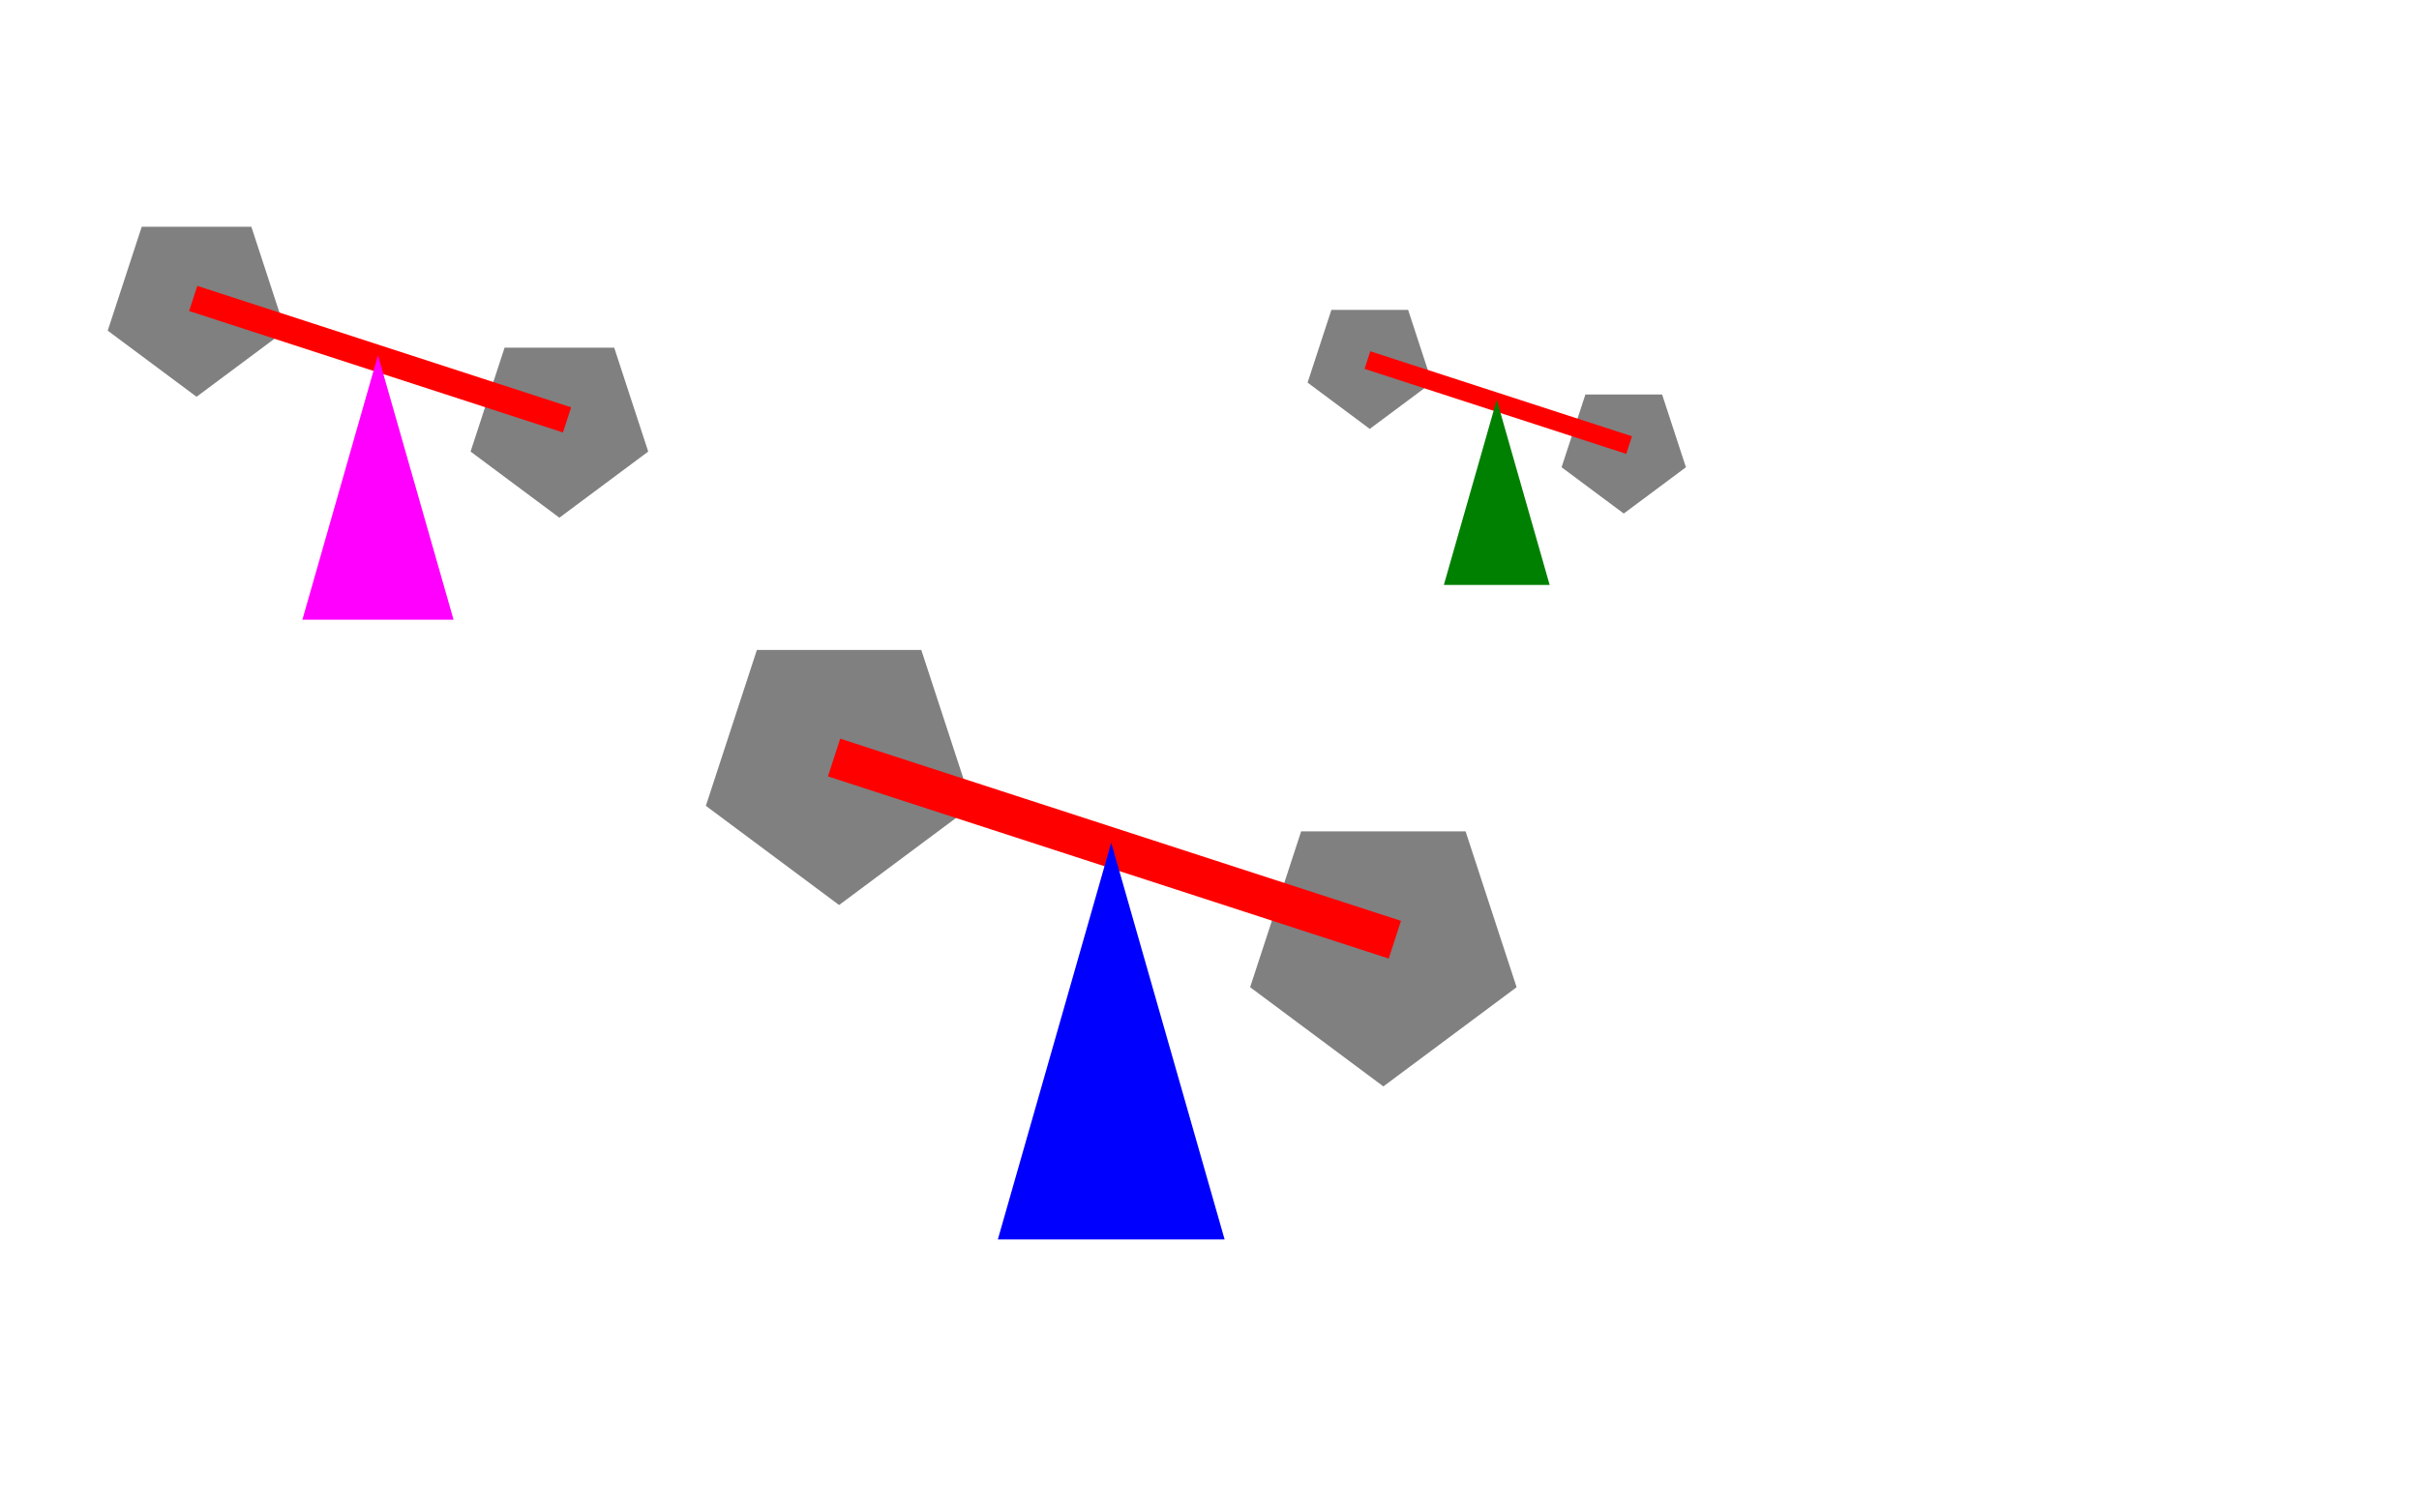
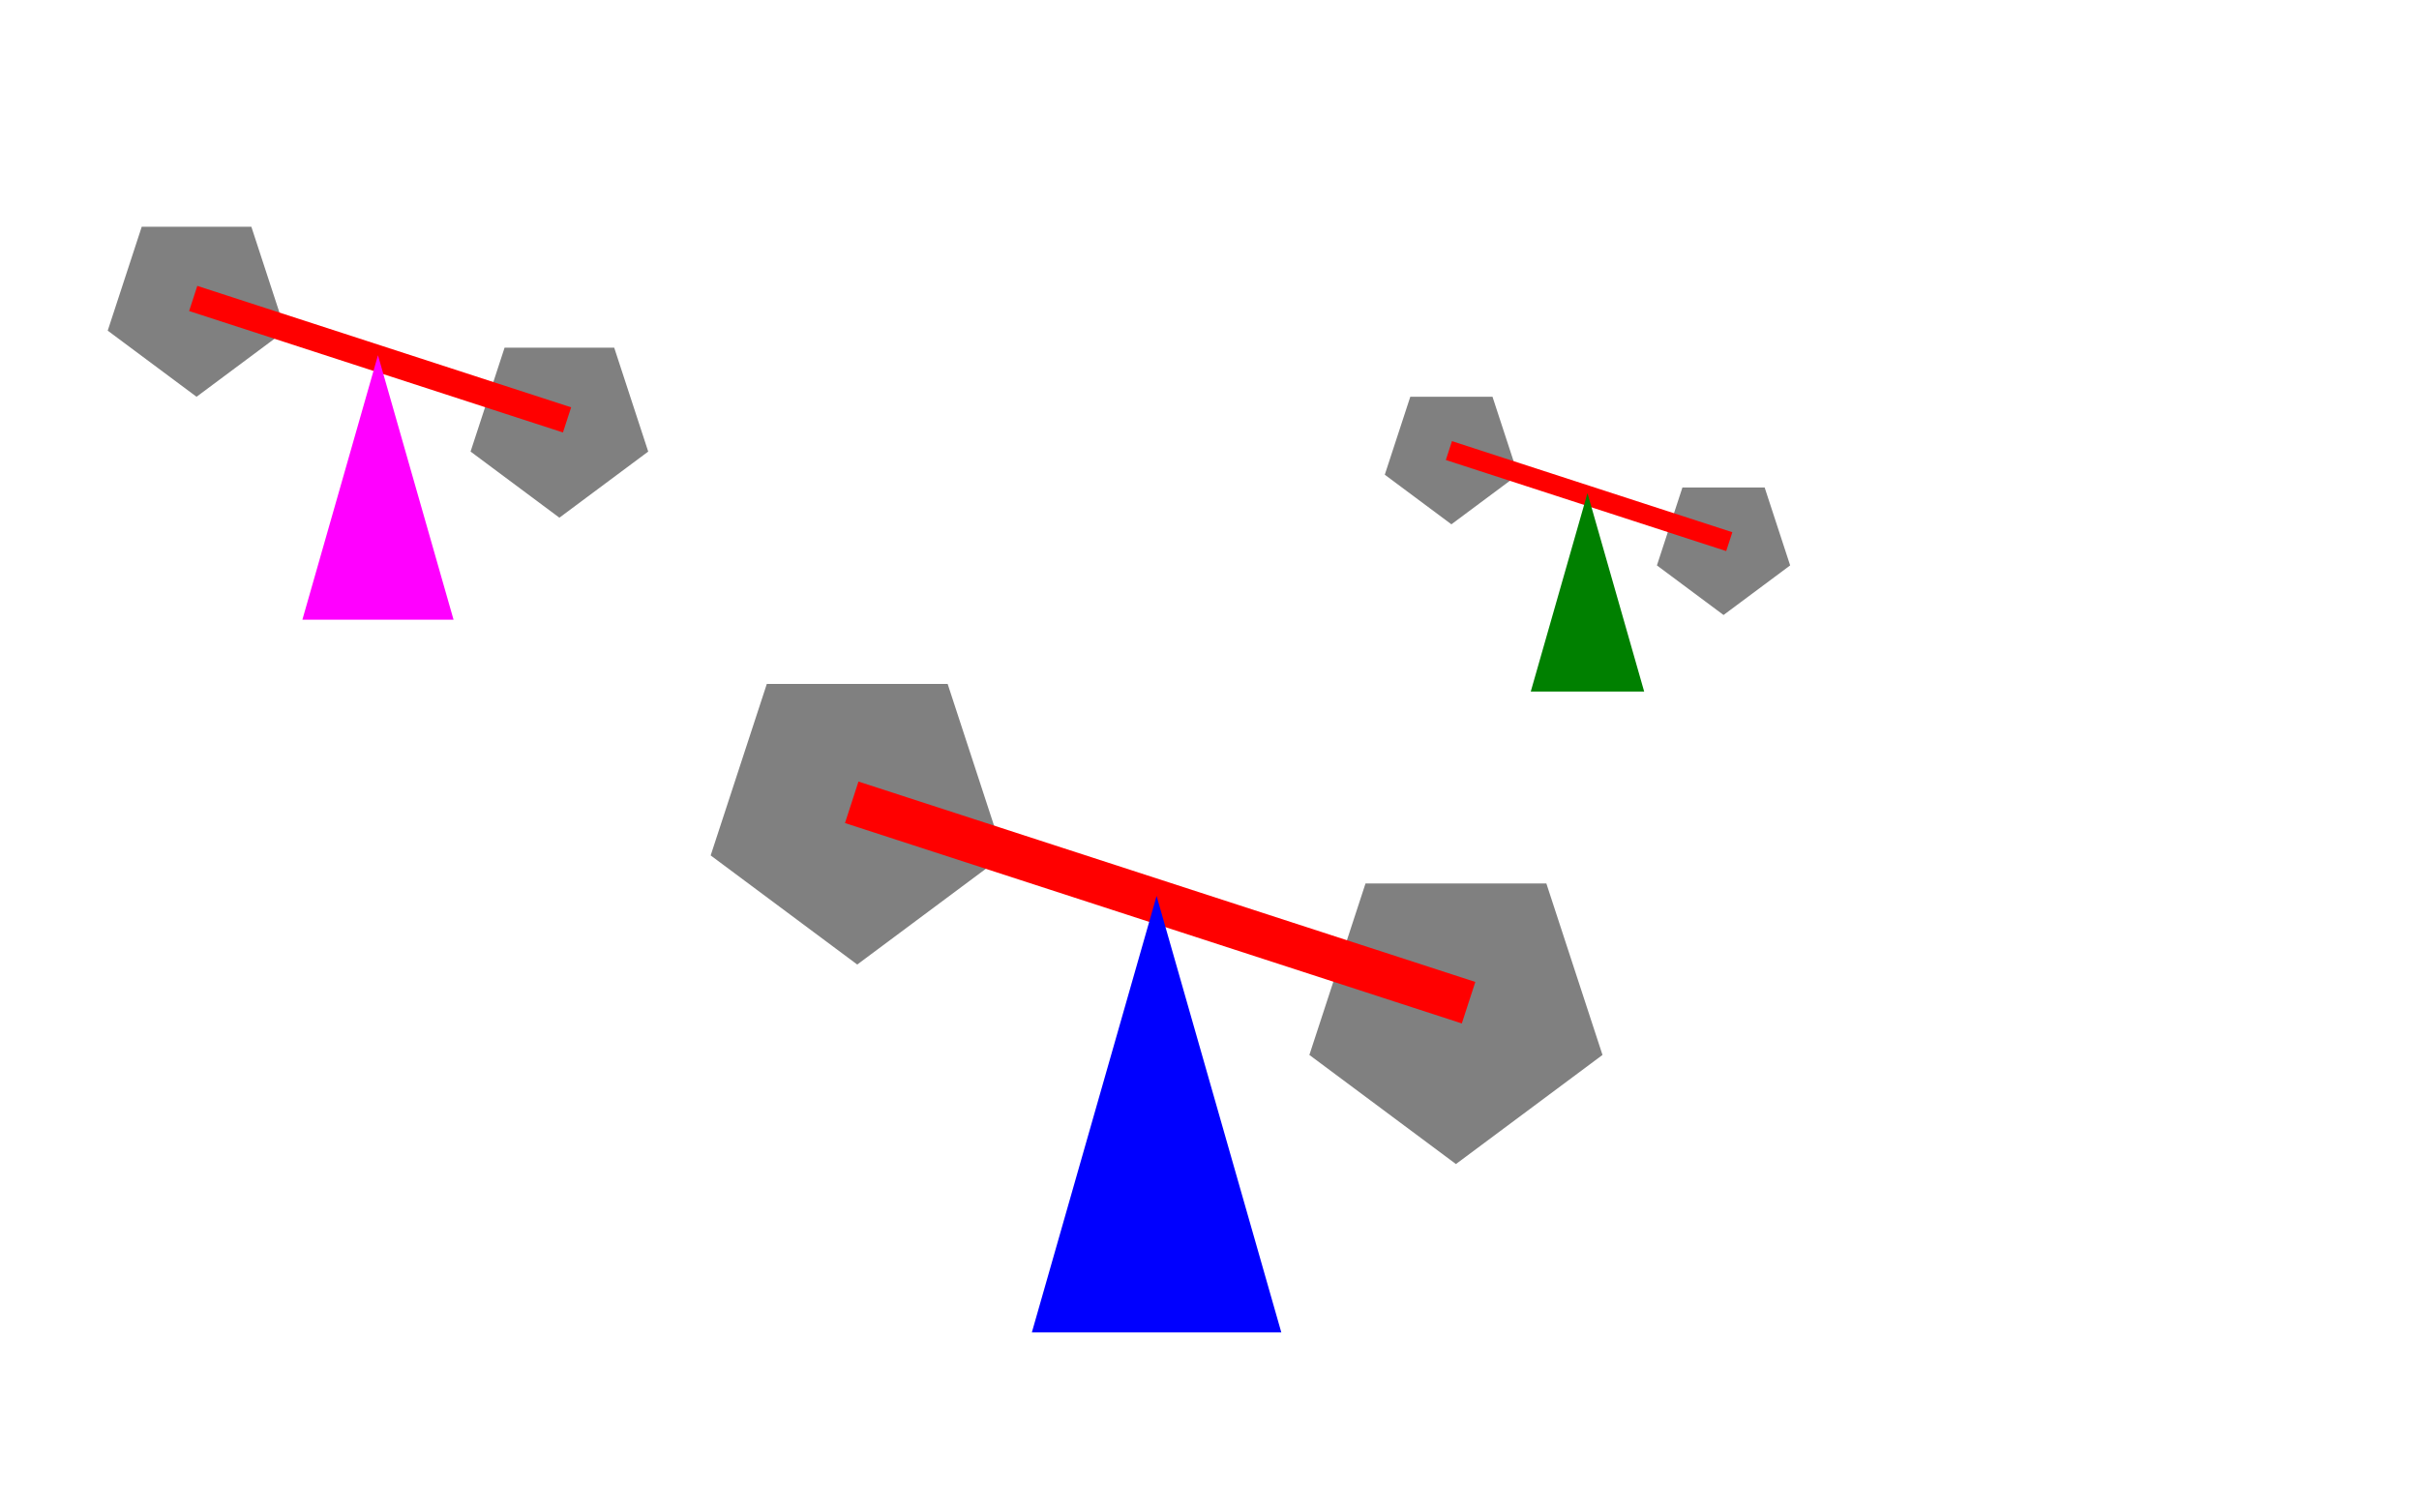
<svg xmlns="http://www.w3.org/2000/svg" version="1.1" width="1440px" height="900px" viewBox="0 0 3 2" preserveAspectRatio="xMidYMid">
  <g>
    <g>
      <animateTransform attributeName="transform" type="rotate" from="0 0.16,0.4" to="360 0.16,0.4" dur="7s" repeatCount="indefinite" />
      <polygon points="47.0,15.0 0.0,50.0 -47.0,15.0 -29.0,-40.0 29.0,-40.0" fill="grey" transform="translate(0.16,0.4) scale(0.0025,0.0025) " />
    </g>
    <g>
      <animateTransform attributeName="transform" type="rotate" from="0 0.64,0.56" to="360 0.64,0.56" dur="7s" repeatCount="indefinite" />
      <polygon points="47.0,15.0 0.0,50.0 -47.0,15.0 -29.0,-40.0 29.0,-40.0" fill="grey" transform="translate(0.64,0.56) scale(0.0025,0.0025) " />
    </g>
    <rect x="0.28" y="0.32" width="0.5" height="0.015 " transform="rotate (18)" fill="red" stroke="red" stroke-width="0.02" />
    <polygon points="0.3,0.82 0.4,0.47 0.5,0.82" fill="magenta" />
  </g>
-   <g transform="translate(0.77,0.41) scale(1.5,1.5)">
+   <g transform="translate(0.77,0.41) scale(1.65,1.65)">
    <g>
      <animateTransform attributeName="transform" type="rotate" from="0 0.16,0.4" to="360 0.16,0.4" dur="7s" repeatCount="indefinite" />
      <polygon points="47.0,15.0 0.0,50.0 -47.0,15.0 -29.0,-40.0 29.0,-40.0" fill="grey" transform="translate(0.16,0.4) scale(0.0025,0.0025) " />
    </g>
    <g>
      <animateTransform attributeName="transform" type="rotate" from="0 0.64,0.56" to="360 0.64,0.56" dur="7s" repeatCount="indefinite" />
      <polygon points="47.0,15.0 0.0,50.0 -47.0,15.0 -29.0,-40.0 29.0,-40.0" fill="grey" transform="translate(0.64,0.56) scale(0.0025,0.0025) " />
    </g>
    <rect x="0.28" y="0.32" width="0.5" height="0.015 " transform="rotate (18)" fill="red" stroke="red" stroke-width="0.02" />
    <polygon points="0.3,0.82 0.4,0.47 0.5,0.82" fill="blue" />
  </g>
-   <g transform="translate(1.6,0.2) scale(0.7,0.7)">
+   <g transform="translate(1.7,0.3) scale(0.75,0.75)">
    <g>
      <animateTransform attributeName="transform" type="rotate" from="0 0.16,0.4" to="360 0.16,0.4" dur="7s" repeatCount="indefinite" />
      <polygon points="47.0,15.0 0.0,50.0 -47.0,15.0 -29.0,-40.0 29.0,-40.0" fill="grey" transform="translate(0.16,0.4) scale(0.0025,0.0025) " />
    </g>
    <g>
      <animateTransform attributeName="transform" type="rotate" from="0 0.64,0.56" to="360 0.64,0.56" dur="7s" repeatCount="indefinite" />
      <polygon points="47.0,15.0 0.0,50.0 -47.0,15.0 -29.0,-40.0 29.0,-40.0" fill="grey" transform="translate(0.64,0.56) scale(0.0025,0.0025) " />
    </g>
    <rect x="0.28" y="0.32" width="0.5" height="0.015 " transform="rotate (18)" fill="red" stroke="red" stroke-width="0.02" />
    <polygon points="0.3,0.82 0.4,0.47 0.5,0.82" fill="green" />
  </g>
</svg>
